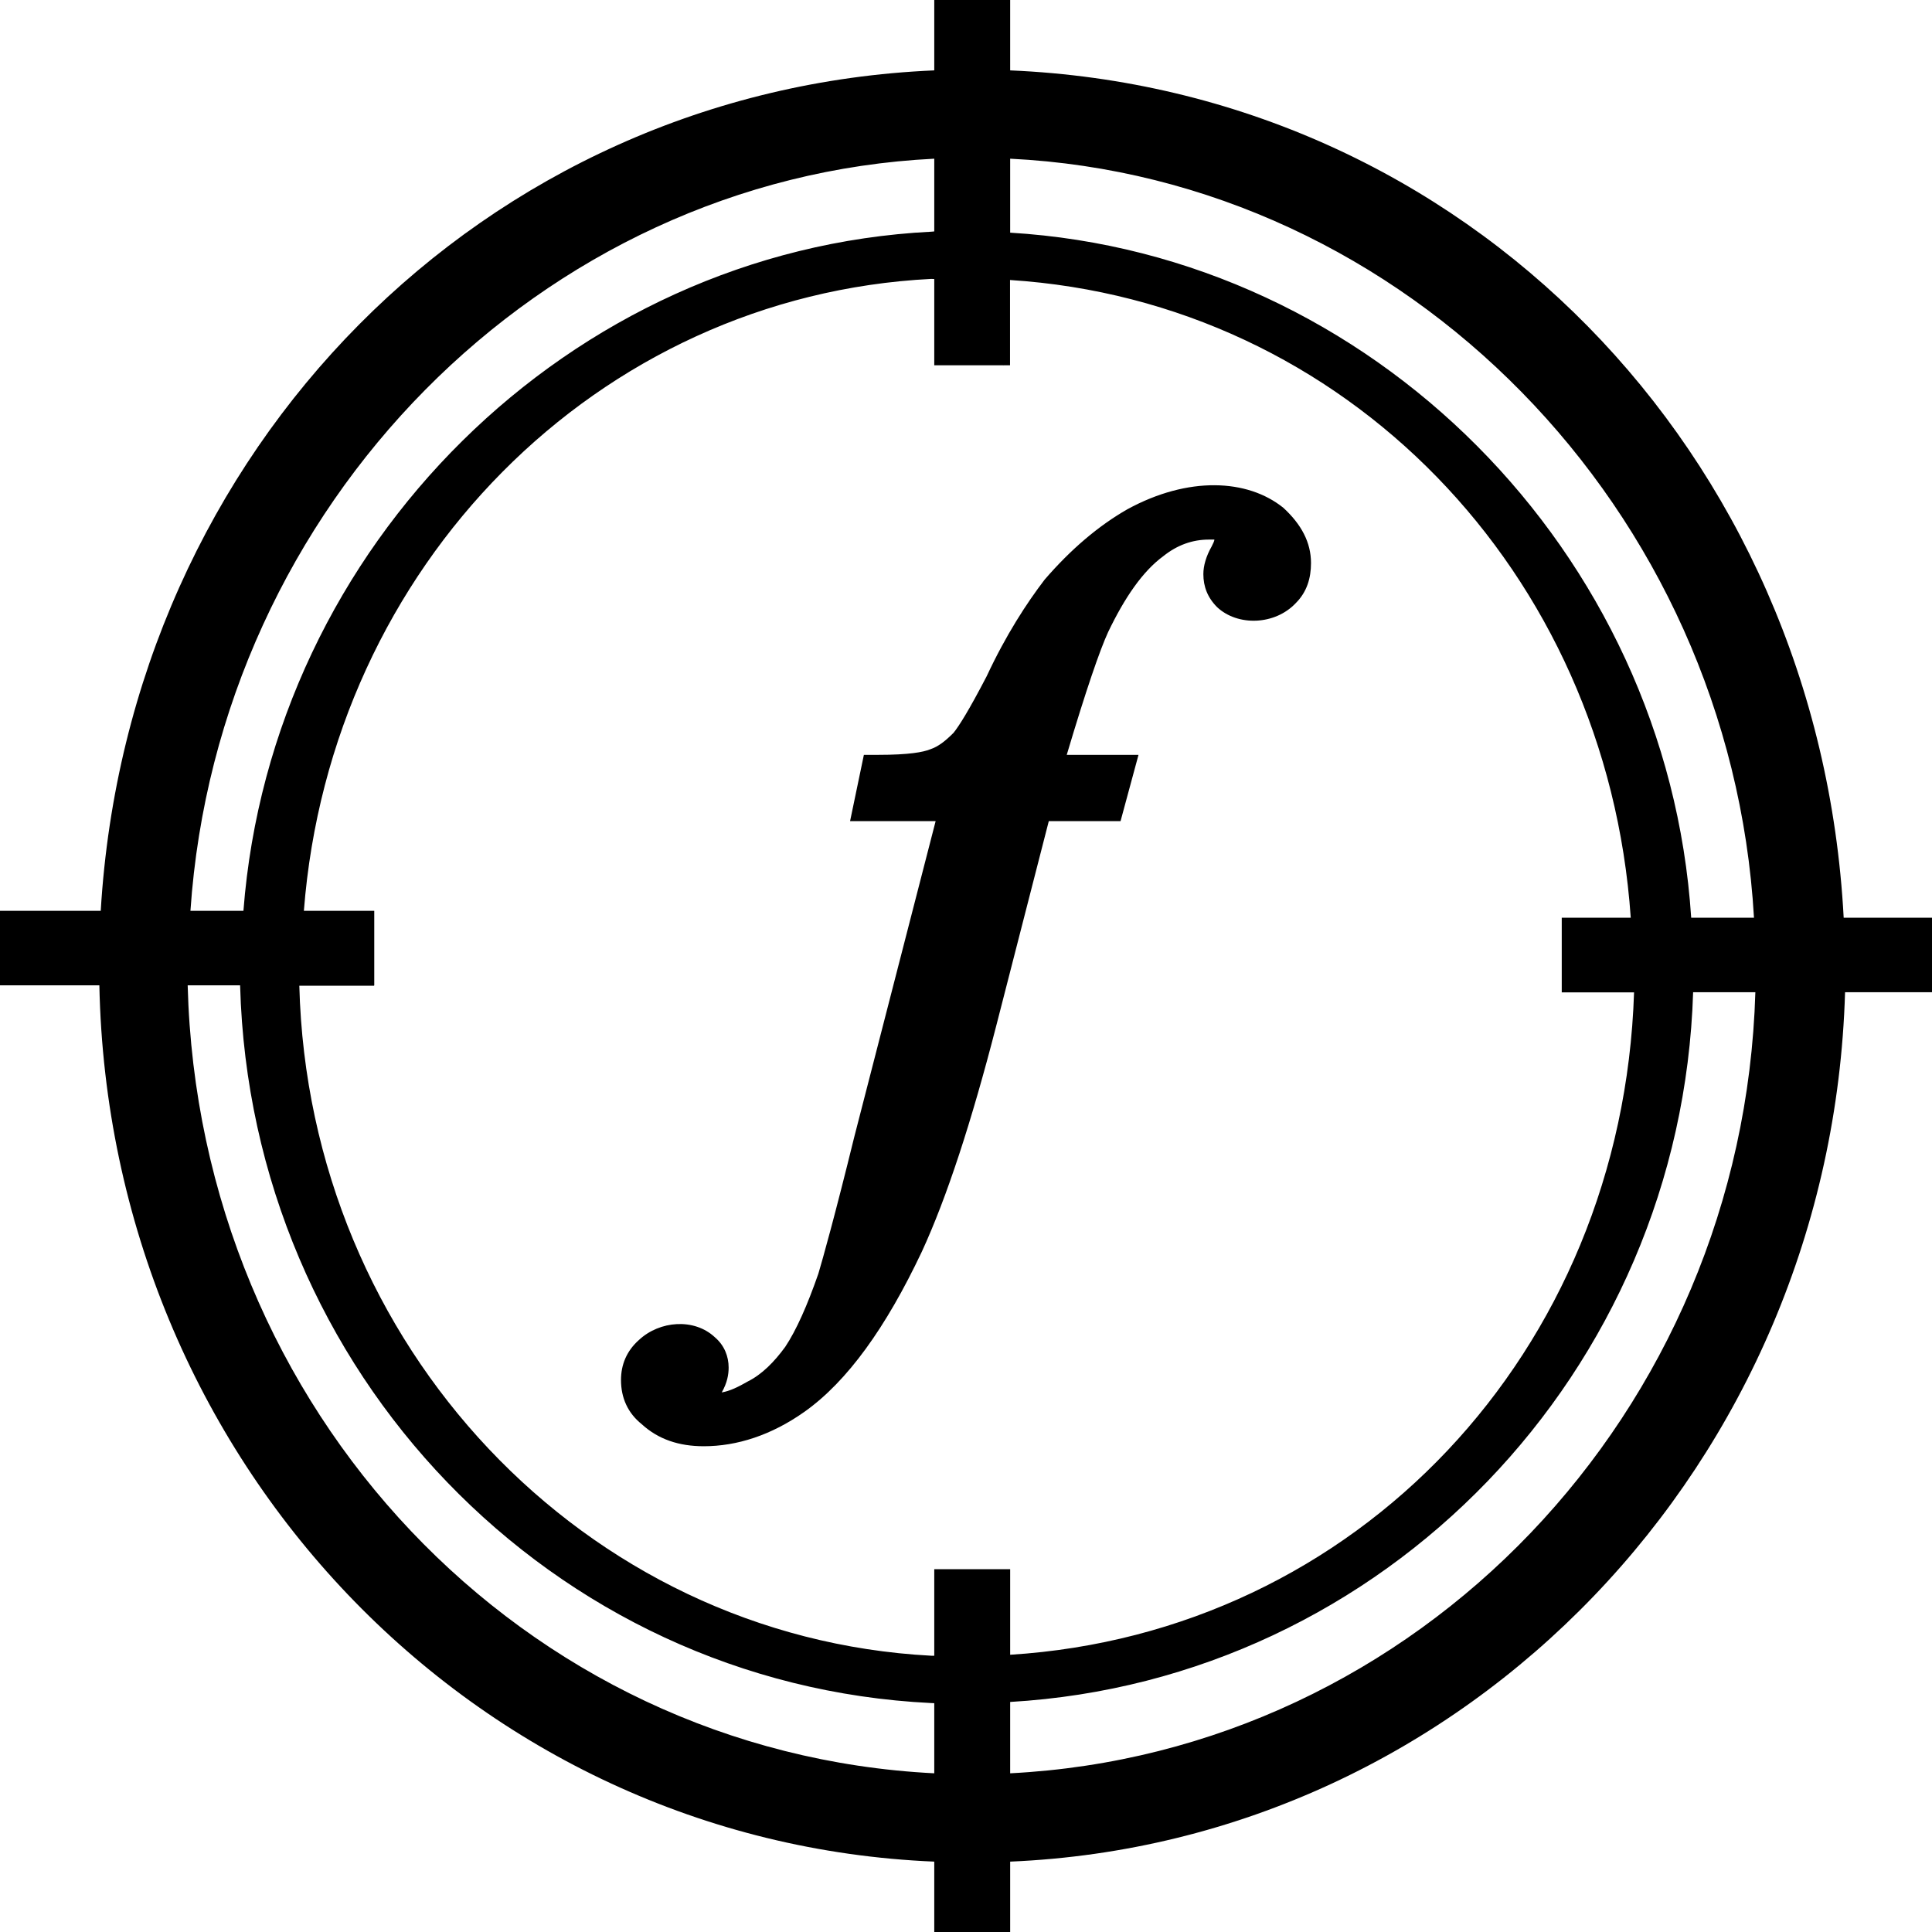
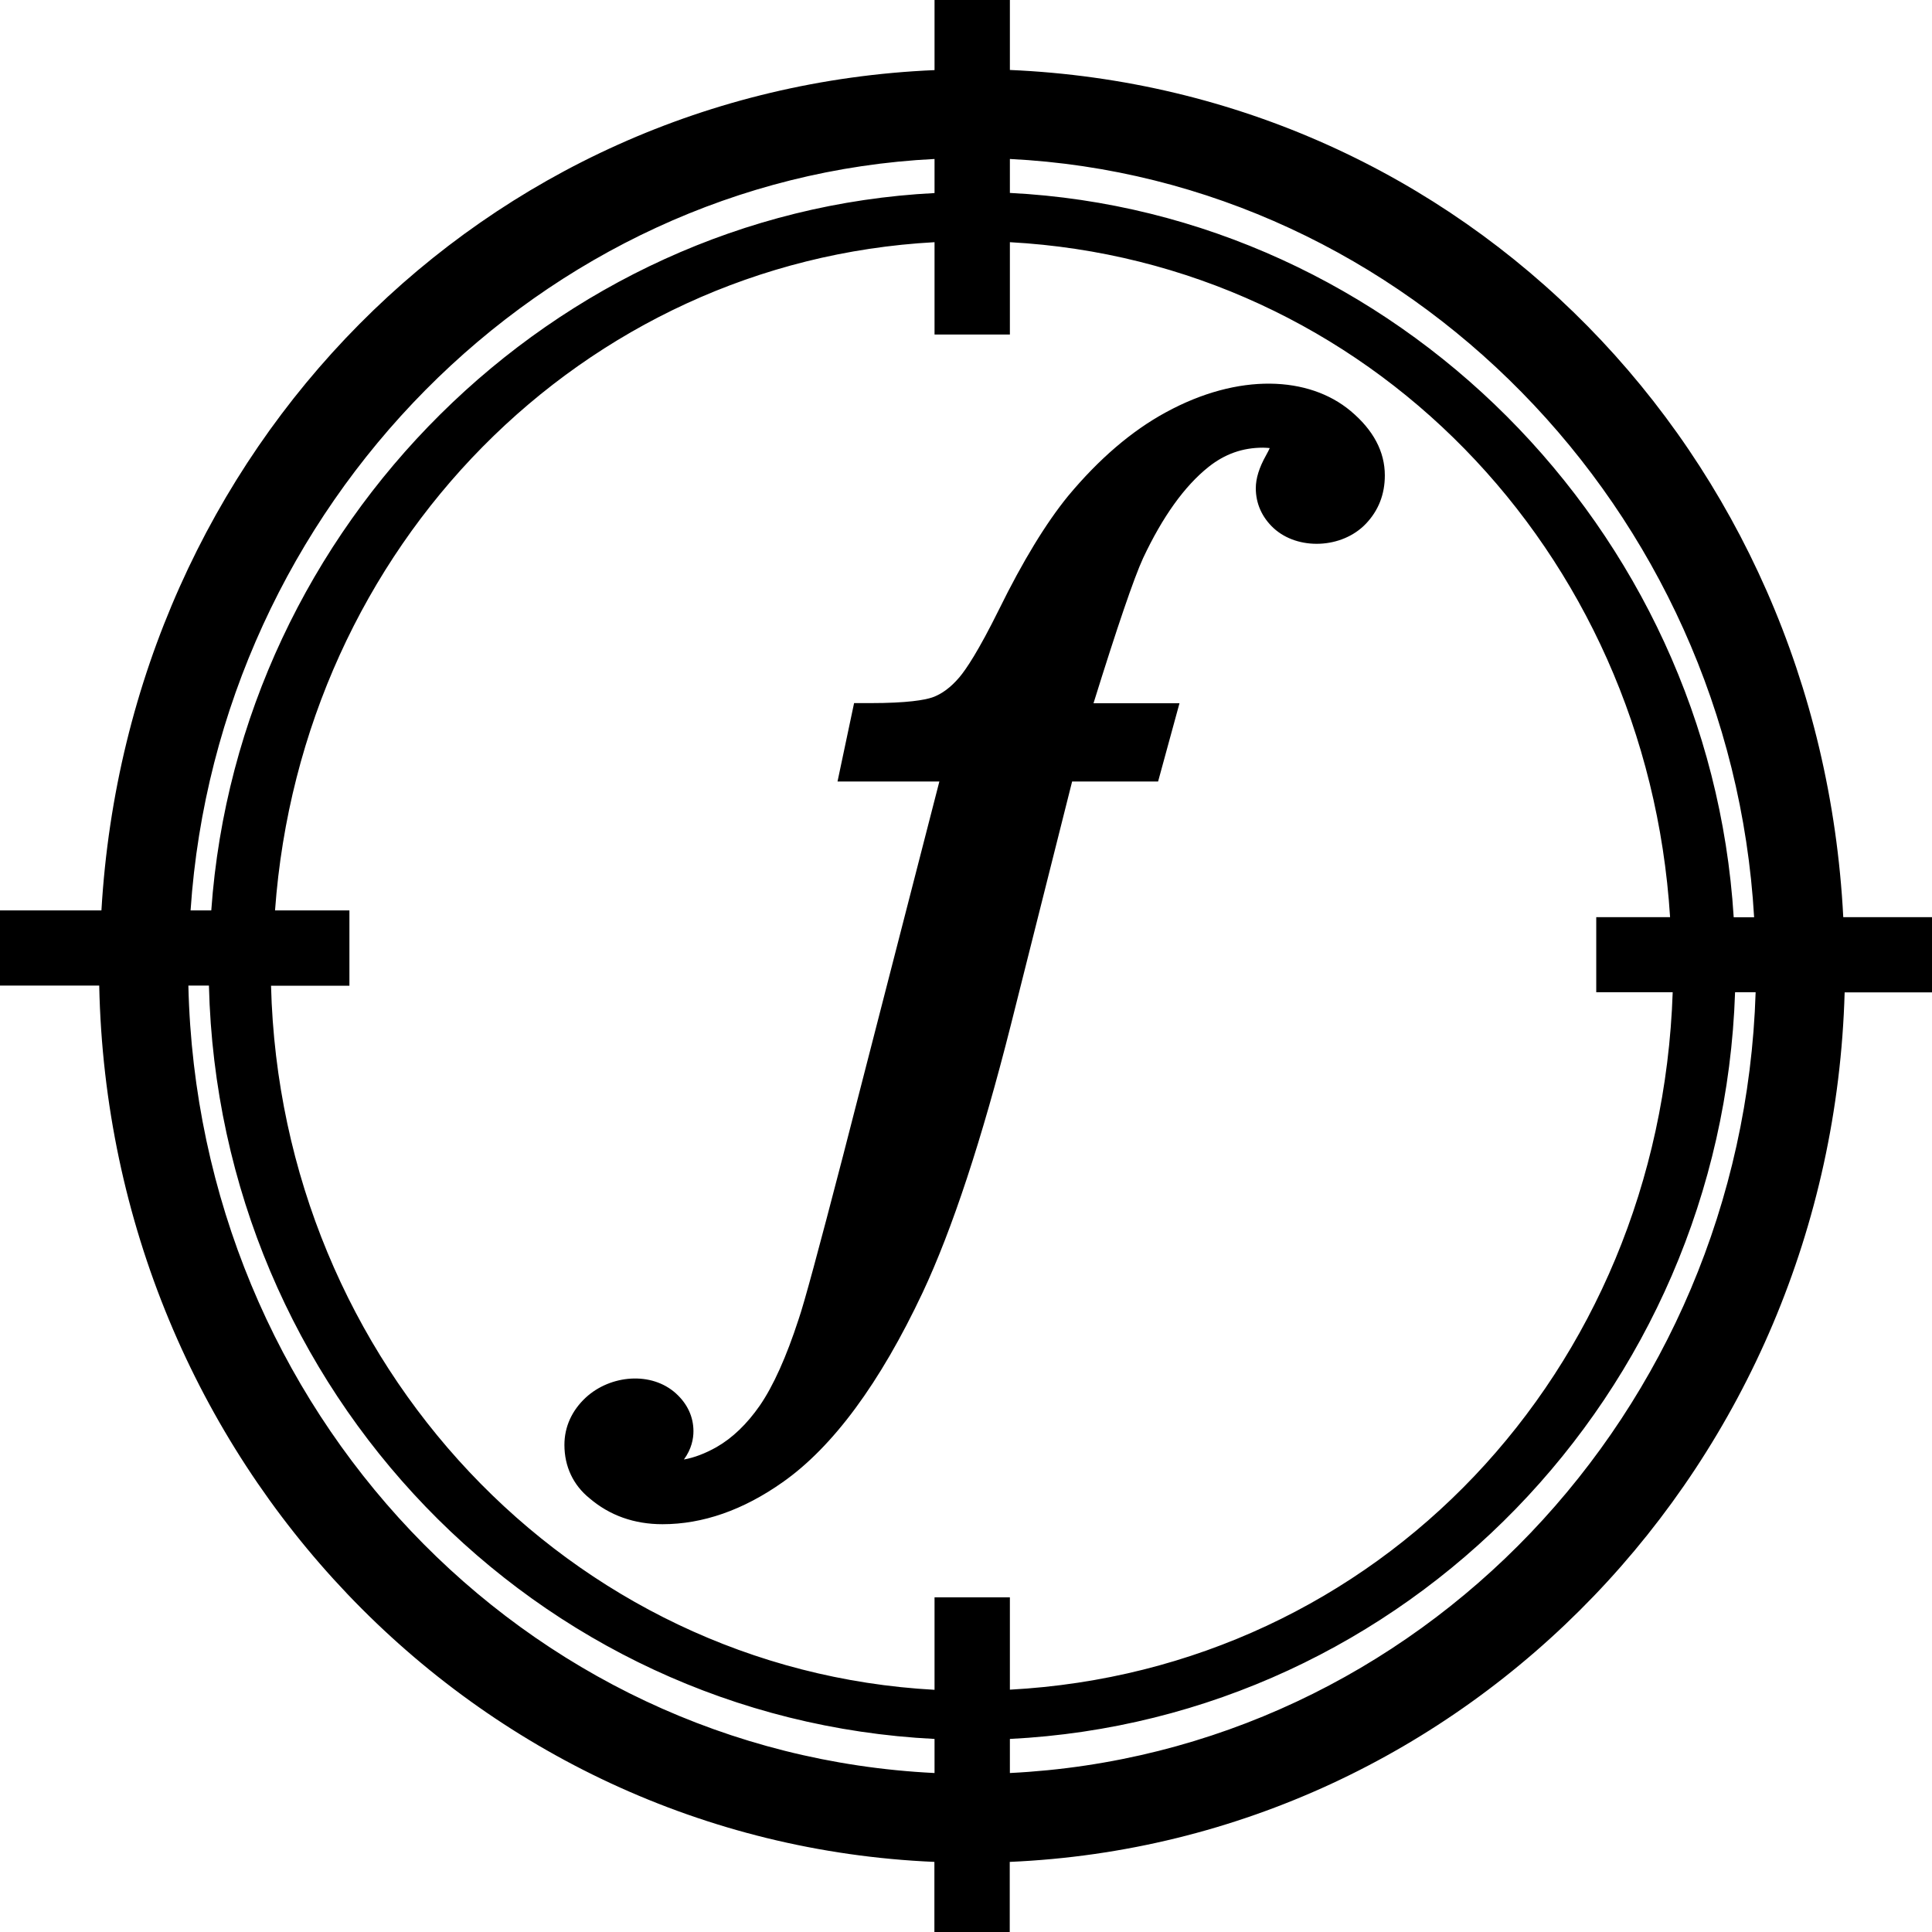
<svg xmlns="http://www.w3.org/2000/svg" version="1.1" id="main-function" x="0px" y="0px" viewBox="0 0 14 14" style="enable-background:new 0 0 14 14;" xml:space="preserve">
-   <path d="M7.6,5.95L7.22,7.43c-0.18,0.7-0.36,1.25-0.54,1.64  c-0.26,0.55-0.54,0.94-0.85,1.16c-0.24,0.17-0.49,0.25-0.73,0.25  c-0.18,0-0.33-0.05-0.45-0.16C4.55,10.24,4.5,10.13,4.5,10  c0-0.11,0.04-0.21,0.13-0.29c0.15-0.14,0.4-0.16,0.55-0.02  C5.25,9.75,5.28,9.83,5.28,9.91c0,0.05-0.01,0.11-0.05,0.18  c0.06-0.01,0.12-0.04,0.19-0.08c0.1-0.05,0.19-0.14,0.27-0.25  C5.77,9.64,5.85,9.46,5.93,9.23C5.96,9.13,6.05,8.81,6.19,8.24  l0.59-2.29H6.16l0.1-0.48h0.1c0.23,0,0.33-0.02,0.38-0.04  c0.06-0.02,0.11-0.06,0.17-0.12c0.04-0.05,0.11-0.16,0.24-0.41  c0.14-0.3,0.29-0.53,0.42-0.7C7.76,3.98,7.96,3.81,8.17,3.69  C8.61,3.45,9.04,3.47,9.3,3.68C9.43,3.8,9.5,3.93,9.5,4.08  c0,0.11-0.03,0.21-0.11,0.29C9.24,4.53,8.97,4.54,8.82,4.4  C8.75,4.33,8.72,4.25,8.72,4.16c0-0.06,0.02-0.13,0.06-0.2  C8.79,3.94,8.8,3.92,8.8,3.91c-0.01,0-0.02,0-0.04,0  c-0.12,0-0.23,0.04-0.33,0.12C8.28,4.14,8.15,4.33,8.03,4.58  C7.97,4.71,7.87,5,7.73,5.47H8.25L8.12,5.95H7.6z M14,6.65v0.54h-0.63  c-0.1,3.41-2.74,6.16-6.05,6.3V14H6.77v-0.51  c-3.34-0.14-5.98-2.91-6.05-6.35H0V6.6h0.73  C0.93,3.25,3.51,0.65,6.77,0.51V0h0.55v0.51  c3.29,0.14,5.86,2.76,6.04,6.14H14z M7.32,1.15V1.686  c2.615,0.157,4.762,2.309,4.935,4.964h0.455  C12.54,3.69,10.19,1.29,7.32,1.15z M7.32,11.371v0.62  c2.508-0.157,4.436-2.19,4.521-4.8h-0.524V6.676h0V6.65h0.5  c-0.173-2.511-2.074-4.465-4.498-4.621v0.618H7.271v0.003L7.27,2.647H6.77  V2.022L6.748,2.021c-2.418,0.123-4.352,2.08-4.546,4.579H2.712v0.54H2.711  v0.003H2.169c0.067,2.608,2.066,4.722,4.579,4.855l0.022,0v-0.627H7.271  l0-0.001v0.001H7.32z M1.38,6.6h0.384  c0.204-2.652,2.366-4.789,4.984-4.921l0.022-0.002V1.15  C3.92,1.29,1.58,3.66,1.38,6.6z M6.77,12.85v-0.508l-0.022-0.001  C3.997,12.207,1.817,9.942,1.74,7.143L1.74,7.14H1.36  C1.44,10.22,3.79,12.7,6.77,12.85z M12.72,7.19h-0.451L12.269,7.19  c-0.085,2.753-2.24,4.985-4.949,5.143v0.517  C10.27,12.7,12.63,10.24,12.72,7.19z" />
+   <path d="M13.357,6.646c-0.174-3.376-2.752-5.997-6.039-6.139V0H6.772v0.508  C3.51,0.648,0.931,3.248,0.735,6.597H0v0.545h0.719  c0.071,3.437,2.71,6.206,6.052,6.35V14h0.546v-0.508  c3.315-0.144,5.954-2.892,6.05-6.301H14V6.646H13.357z M7.318,12.601  c2.868-0.144,5.158-2.5,5.255-5.411h0.149  c-0.096,3.048-2.449,5.512-5.404,5.658V12.601z M1.365,7.142h0.149  c0.072,2.935,2.362,5.314,5.258,5.459v0.247  C3.791,12.702,1.436,10.217,1.365,7.142z M6.772,1.399  C4.012,1.539,1.729,3.802,1.531,6.597H1.381  c0.197-2.934,2.543-5.304,5.391-5.445V1.399z M6.772,11.576v0.669  c-2.646-0.144-4.738-2.363-4.808-5.102h0.568V6.597H1.993  c0.192-2.641,2.227-4.703,4.779-4.842v0.669h0.546v-0.669  c2.577,0.141,4.616,2.224,4.784,4.891h-0.535v0.544h0.554  c-0.093,2.757-2.14,4.91-4.803,5.054v-0.669H6.772z M12.563,6.646  c-0.176-2.821-2.46-5.107-5.245-5.248V1.152  c2.872,0.143,5.221,2.534,5.393,5.495H12.563z M9.787,2.978  c0.165,0.138,0.248,0.295,0.248,0.467c0,0.137-0.046,0.255-0.138,0.351  C9.724,3.977,9.405,3.989,9.229,3.827c-0.084-0.078-0.129-0.178-0.129-0.289  c0-0.071,0.024-0.149,0.074-0.238c0.013-0.023,0.021-0.04,0.027-0.053  C9.189,3.246,9.173,3.244,9.152,3.244c-0.148,0-0.277,0.046-0.395,0.14  C8.584,3.522,8.425,3.743,8.283,4.045C8.217,4.189,8.096,4.543,7.924,5.096  h0.623L8.392,5.663H7.769L7.325,7.427c-0.21,0.831-0.425,1.483-0.639,1.939  c-0.309,0.656-0.65,1.119-1.015,1.375c-0.286,0.202-0.579,0.304-0.87,0.304  c-0.205,0-0.383-0.063-0.529-0.188c-0.118-0.095-0.182-0.23-0.182-0.387  c0-0.131,0.054-0.249,0.155-0.343c0.178-0.164,0.476-0.192,0.655-0.028  c0.082,0.075,0.125,0.169,0.125,0.272c0,0.054-0.013,0.128-0.069,0.205  c0.074-0.013,0.153-0.043,0.235-0.089c0.116-0.066,0.222-0.168,0.315-0.302  c0.097-0.141,0.192-0.351,0.281-0.625C5.827,9.445,5.931,9.06,6.107,8.383  L6.807,5.663H6.069l0.12-0.568h0.116c0.274,0,0.396-0.023,0.45-0.041  c0.069-0.024,0.135-0.073,0.197-0.146c0.049-0.058,0.138-0.19,0.287-0.491  C7.411,4.067,7.58,3.79,7.74,3.594c0.223-0.268,0.461-0.472,0.708-0.606  C8.977,2.699,9.486,2.726,9.787,2.978z" />
</svg>
